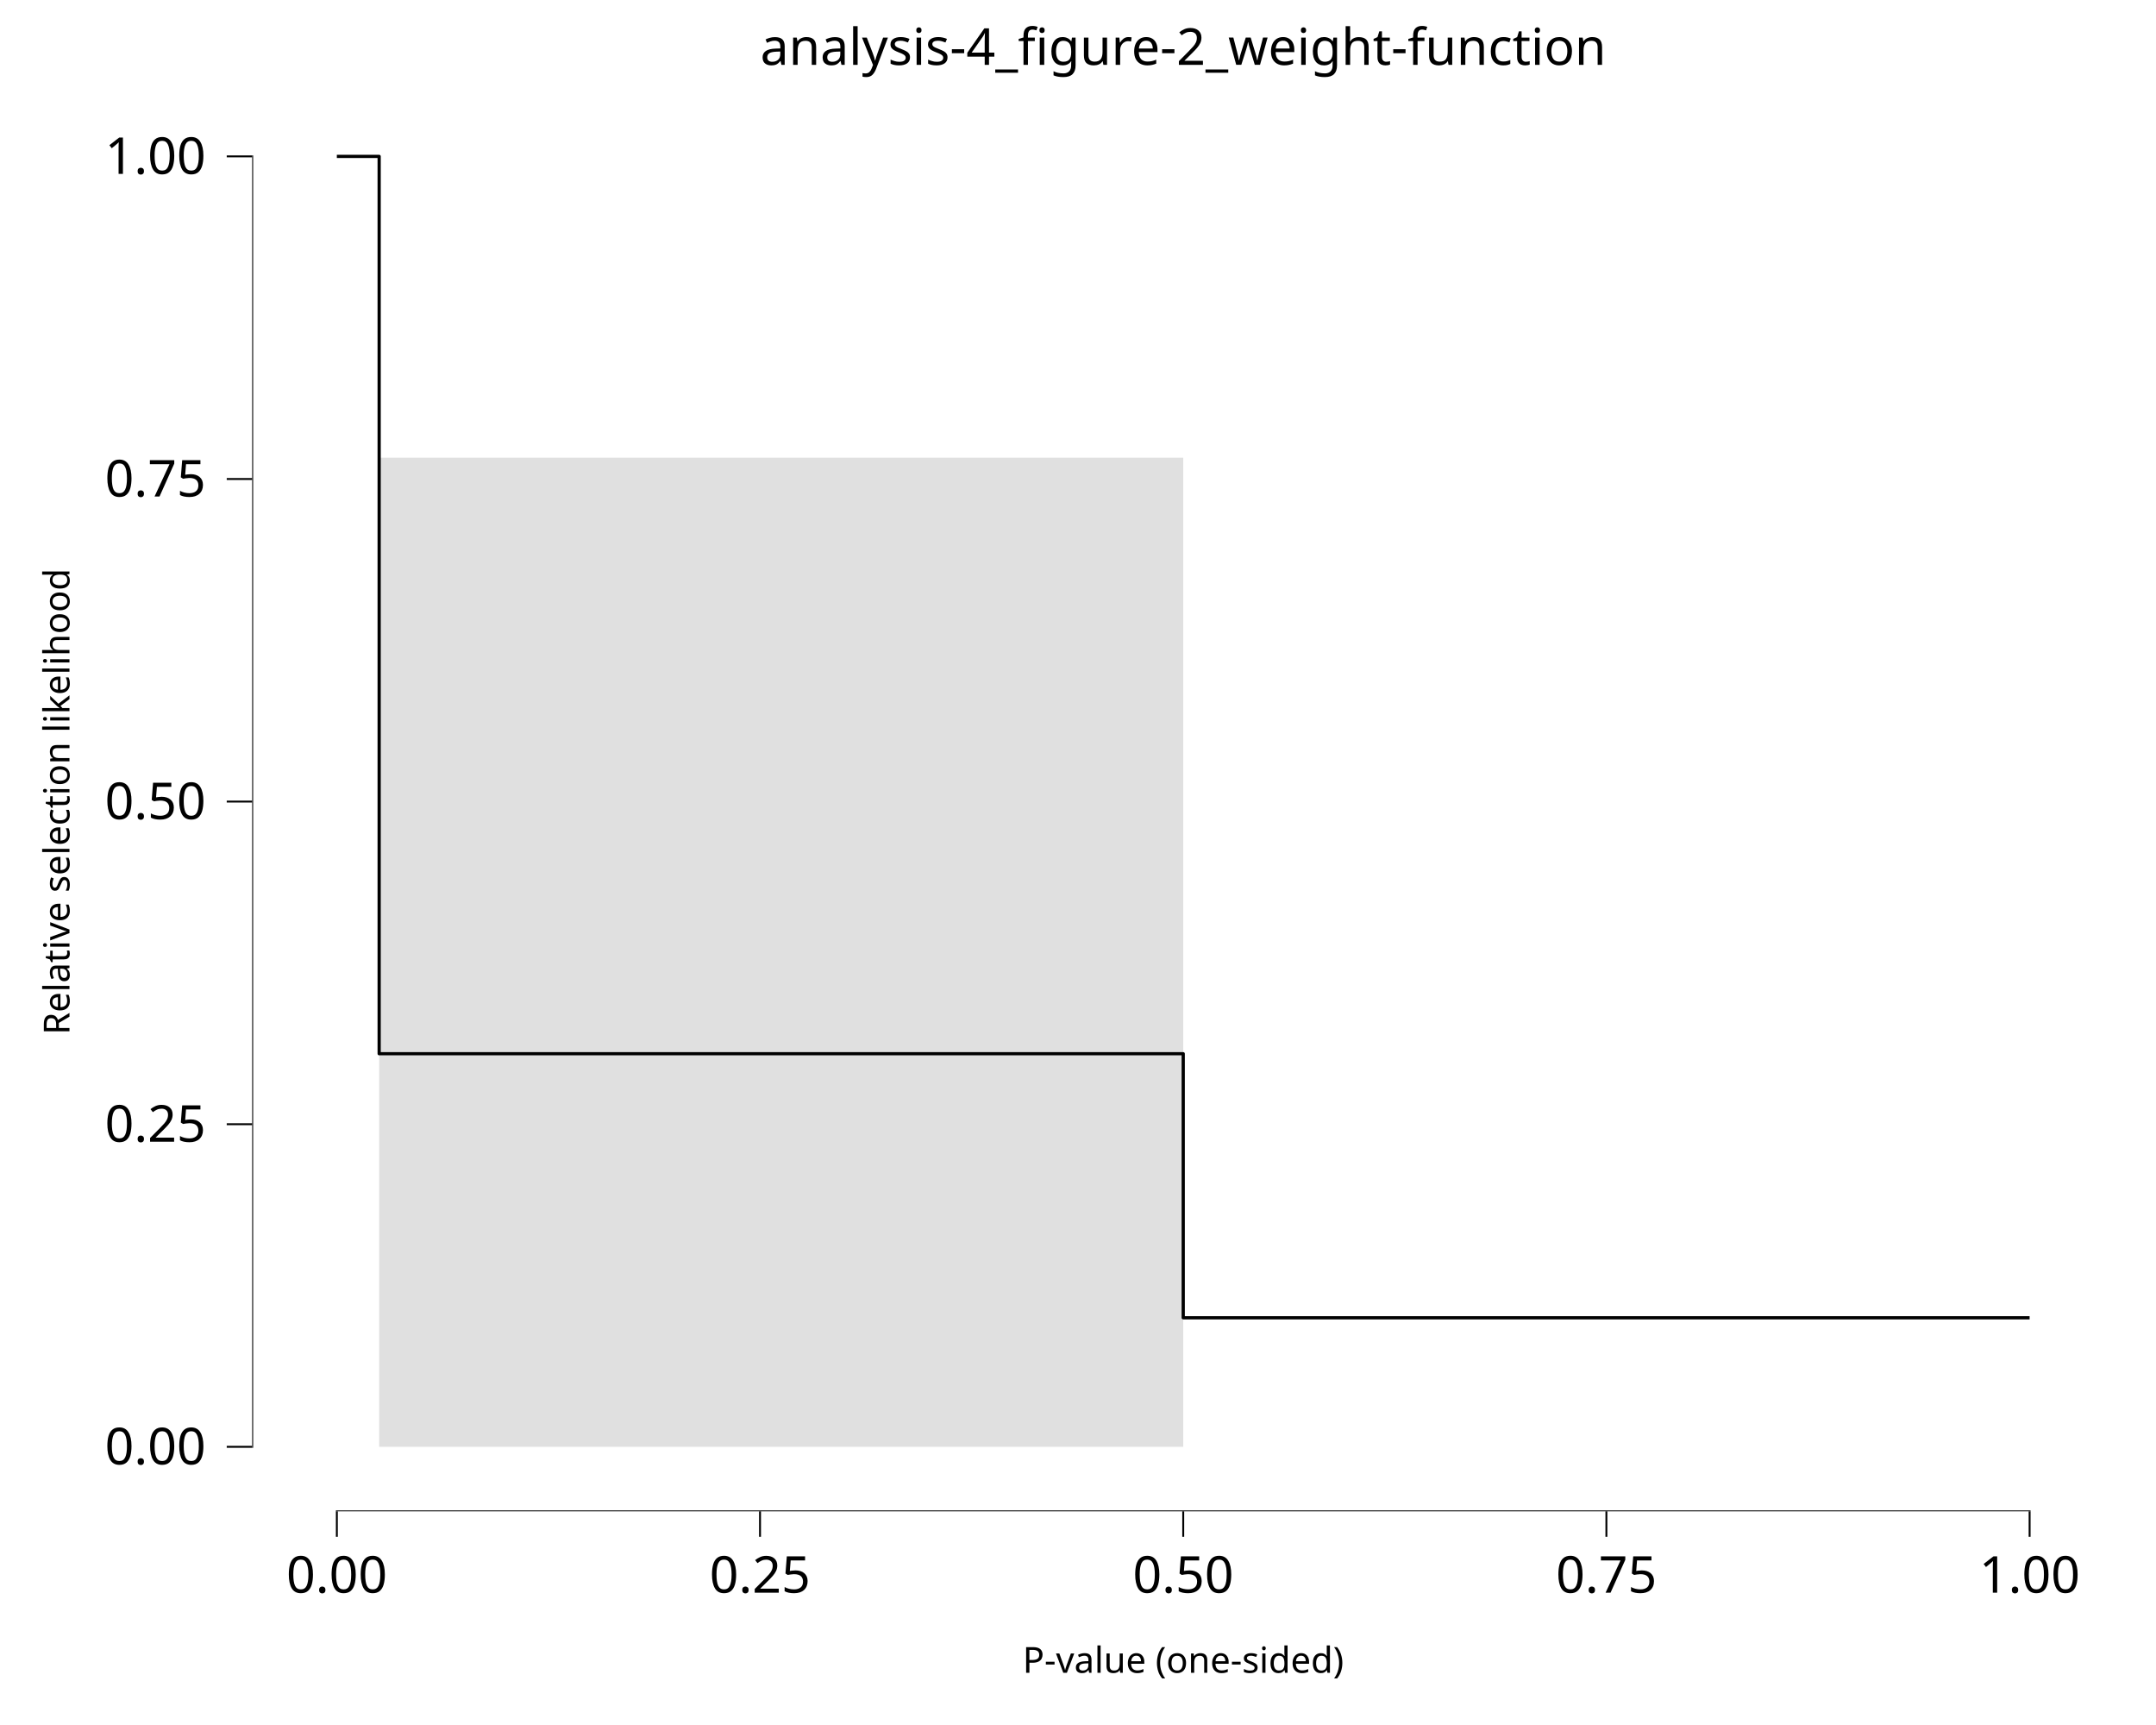
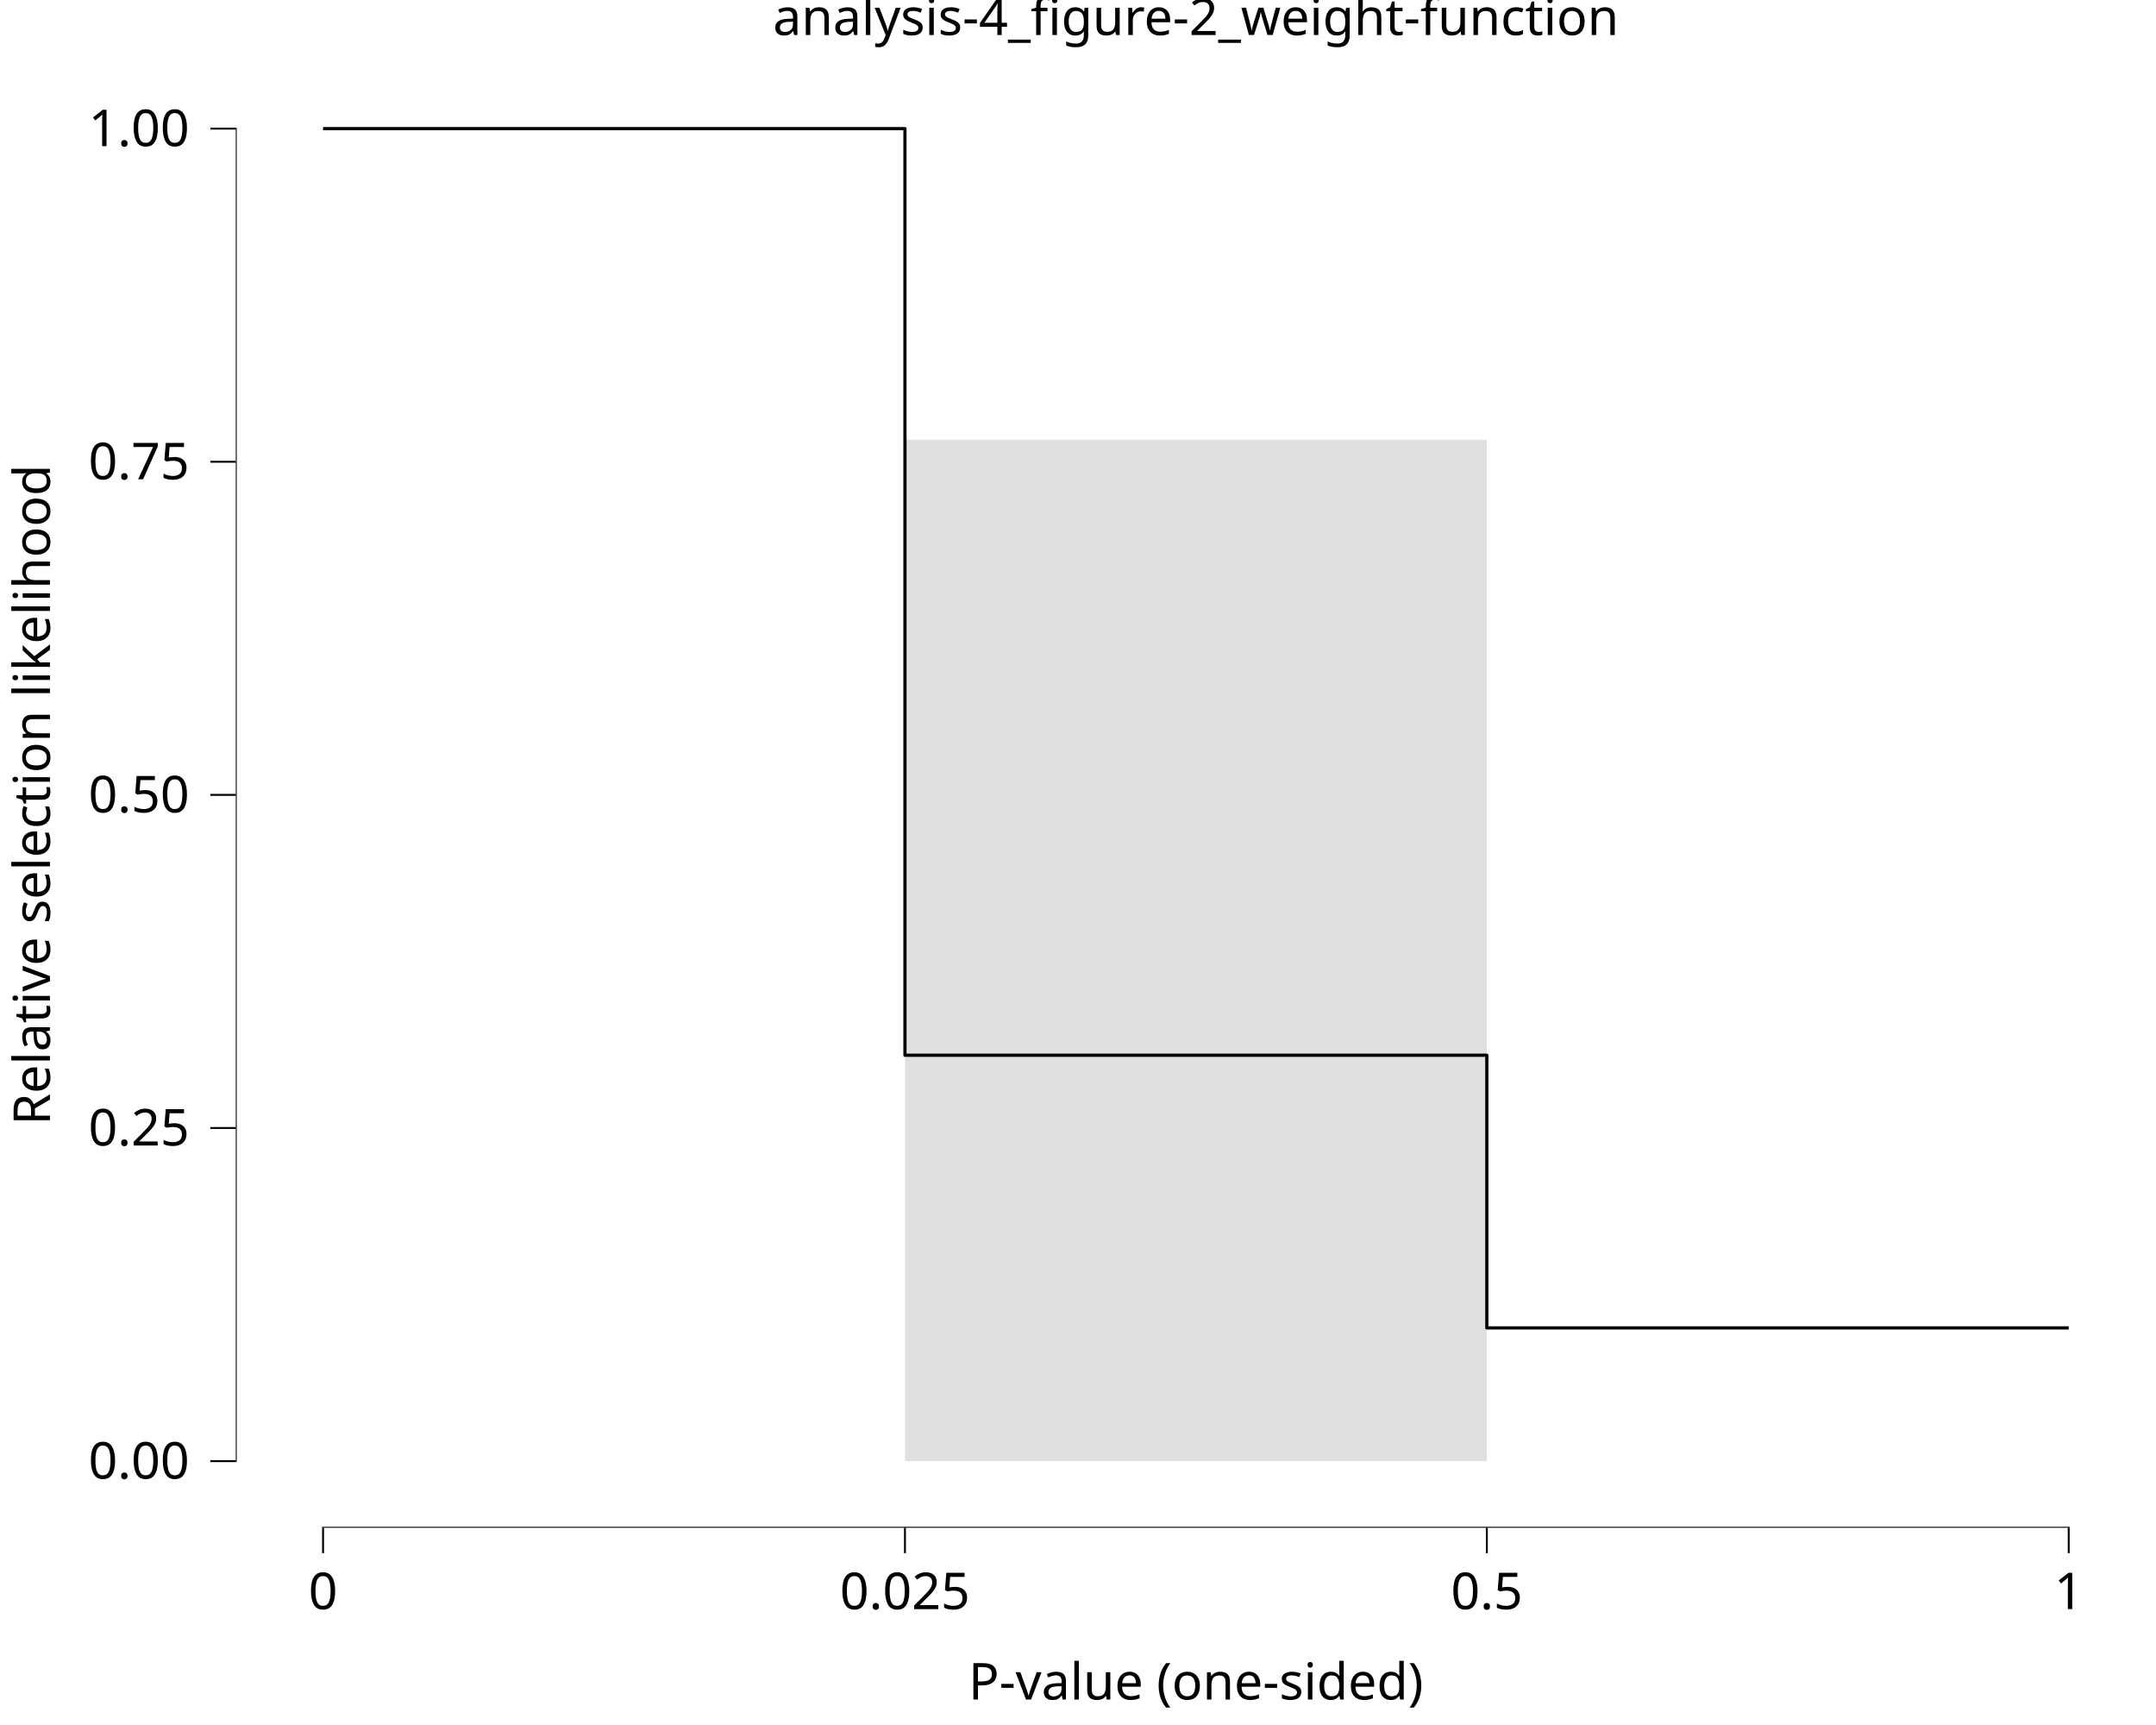
<svg xmlns="http://www.w3.org/2000/svg" class="svglite" data-engine-version="2.0" width="720.00pt" height="576.00pt" viewBox="0 0 720.00 576.00">
  <defs>
    <style type="text/css">
    .svglite line, .svglite polyline, .svglite polygon, .svglite path, .svglite rect, .svglite circle {
      fill: none;
      stroke: #000000;
      stroke-linecap: round;
      stroke-linejoin: round;
      stroke-miterlimit: 10.00;
    }
  </style>
  </defs>
  <rect width="100%" height="100%" style="stroke: none; fill: #FFFFFF;" />
  <defs>
    <clipPath id="cpMC4wMHw3MjAuMDB8MC4wMHw1NzYuMDA=">
      <rect x="0.00" y="0.00" width="720.00" height="576.00" />
    </clipPath>
  </defs>
  <g clip-path="url(#cpMC4wMHw3MjAuMDB8MC4wMHw1NzYuMDA=)">
    <rect x="0.00" y="0.00" width="720.00" height="576.00" style="stroke-width: 10.67; stroke: none;" />
  </g>
  <defs>
-     <clipPath id="cpODQuMjJ8NzA2LjA1fDMwLjY3fDUwNC42Ng==">
-       <rect x="84.22" y="30.67" width="621.83" height="473.99" />
+     <clipPath id="cpNzguNzR8NzIwLjAwfDIwLjcxfDUxMC4xNA==">
+       <rect x="78.74" y="20.71" width="641.26" height="489.43" />
    </clipPath>
  </defs>
-   <g clip-path="url(#cpODQuMjJ8NzA2LjA1fDMwLjY3fDUwNC42Ng==)">
-     <rect x="84.22" y="30.67" width="621.83" height="473.99" style="stroke-width: 10.67; stroke: none;" />
-     <polygon points="112.49,52.22 126.62,52.22 126.62,52.22 112.49,52.22 " style="stroke-width: 0.00; stroke: none; stroke-linecap: butt; fill: #333333; fill-opacity: 0.15;" />
-     <polyline points="112.49,52.22 126.62,52.22 " style="stroke-width: 1.07; stroke: none; stroke-linecap: butt;" />
-     <polyline points="126.62,52.22 112.49,52.22 " style="stroke-width: 1.07; stroke: none; stroke-linecap: butt;" />
-     <polygon points="126.62,152.83 395.14,152.83 395.14,483.11 126.62,483.11 " style="stroke-width: 0.00; stroke: none; stroke-linecap: butt; fill: #333333; fill-opacity: 0.15;" />
-     <polyline points="126.62,152.83 395.14,152.83 " style="stroke-width: 1.07; stroke: none; stroke-linecap: butt;" />
-     <polyline points="395.14,483.11 126.62,483.11 " style="stroke-width: 1.07; stroke: none; stroke-linecap: butt;" />
-     <polygon points="395.14,440.02 677.79,440.02 677.79,440.02 395.14,440.02 " style="stroke-width: 0.00; stroke: none; stroke-linecap: butt; fill: #333333; fill-opacity: 0.15;" />
-     <polyline points="395.14,440.02 677.79,440.02 " style="stroke-width: 1.07; stroke: none; stroke-linecap: butt;" />
-     <polyline points="677.79,440.02 395.14,440.02 " style="stroke-width: 1.07; stroke: none; stroke-linecap: butt;" />
-     <polyline points="112.49,52.22 126.62,52.22 126.62,351.85 395.14,351.85 395.14,440.02 677.79,440.02 " style="stroke-width: 1.07; stroke-linecap: butt;" />
-     <line x1="112.17" y1="504.66" x2="678.11" y2="504.66" style="stroke-width: 0.64; stroke-linecap: butt;" />
-     <line x1="84.22" y1="483.43" x2="84.22" y2="51.90" style="stroke-width: 0.64; stroke-linecap: butt;" />
-     <rect x="84.22" y="30.67" width="621.83" height="473.99" style="stroke-width: 0.00; stroke: none;" />
+   <g clip-path="url(#cpNzguNzR8NzIwLjAwfDIwLjcxfDUxMC4xNA==)">
+     <rect x="78.74" y="20.71" width="641.26" height="489.43" style="stroke-width: 10.67; stroke: none;" />
+     <polygon points="107.89,42.95 302.21,42.95 302.21,42.95 107.89,42.95 " style="stroke-width: 0.00; stroke: none; stroke-linecap: butt; fill: #333333; fill-opacity: 0.15;" />
+     <polyline points="107.89,42.95 302.21,42.95 " style="stroke-width: 1.07; stroke: none; stroke-linecap: butt;" />
+     <polyline points="302.21,42.95 107.89,42.95 " style="stroke-width: 1.07; stroke: none; stroke-linecap: butt;" />
+     <polygon points="302.21,146.84 496.53,146.84 496.53,487.89 302.21,487.89 " style="stroke-width: 0.00; stroke: none; stroke-linecap: butt; fill: #333333; fill-opacity: 0.15;" />
+     <polyline points="302.21,146.84 496.53,146.84 " style="stroke-width: 1.07; stroke: none; stroke-linecap: butt;" />
+     <polyline points="496.53,487.89 302.21,487.89 " style="stroke-width: 1.07; stroke: none; stroke-linecap: butt;" />
+     <polygon points="496.53,443.40 690.85,443.40 690.85,443.40 496.53,443.40 " style="stroke-width: 0.00; stroke: none; stroke-linecap: butt; fill: #333333; fill-opacity: 0.15;" />
+     <polyline points="496.53,443.40 690.85,443.40 " style="stroke-width: 1.07; stroke: none; stroke-linecap: butt;" />
+     <polyline points="690.85,443.40 496.53,443.40 " style="stroke-width: 1.07; stroke: none; stroke-linecap: butt;" />
+     <polyline points="107.89,42.95 302.21,42.95 302.21,352.36 496.53,352.36 496.53,443.40 690.85,443.40 " style="stroke-width: 1.07; stroke-linecap: butt;" />
+     <line x1="107.57" y1="510.14" x2="691.17" y2="510.14" style="stroke-width: 0.64; stroke-linecap: butt;" />
+     <line x1="78.74" y1="488.21" x2="78.74" y2="42.64" style="stroke-width: 0.64; stroke-linecap: butt;" />
+     <rect x="78.74" y="20.71" width="641.26" height="489.43" style="stroke-width: 0.00; stroke: none;" />
  </g>
  <g clip-path="url(#cpMC4wMHw3MjAuMDB8MC4wMHw1NzYuMDA=)">
-     <polyline points="84.22,504.66 84.22,30.67 " style="stroke-width: 0.00; stroke: none; stroke-linecap: butt;" />
-     <text x="68.75" y="488.96" text-anchor="end" style="font-size: 17.00px; font-family: sans;" textLength="33.09px" lengthAdjust="spacingAndGlyphs">0.00</text>
-     <text x="68.75" y="381.24" text-anchor="end" style="font-size: 17.00px; font-family: sans;" textLength="33.09px" lengthAdjust="spacingAndGlyphs">0.25</text>
-     <text x="68.75" y="273.51" text-anchor="end" style="font-size: 17.00px; font-family: sans;" textLength="33.09px" lengthAdjust="spacingAndGlyphs">0.50</text>
-     <text x="68.75" y="165.79" text-anchor="end" style="font-size: 17.00px; font-family: sans;" textLength="33.09px" lengthAdjust="spacingAndGlyphs">0.75</text>
-     <text x="68.75" y="58.07" text-anchor="end" style="font-size: 17.00px; font-family: sans;" textLength="33.09px" lengthAdjust="spacingAndGlyphs">1.00</text>
-     <polyline points="75.72,483.11 84.22,483.11 " style="stroke-width: 0.64; stroke-linecap: butt;" />
-     <polyline points="75.72,375.39 84.22,375.39 " style="stroke-width: 0.64; stroke-linecap: butt;" />
-     <polyline points="75.72,267.66 84.22,267.66 " style="stroke-width: 0.64; stroke-linecap: butt;" />
-     <polyline points="75.72,159.94 84.22,159.94 " style="stroke-width: 0.64; stroke-linecap: butt;" />
-     <polyline points="75.72,52.22 84.22,52.22 " style="stroke-width: 0.64; stroke-linecap: butt;" />
-     <polyline points="84.22,504.66 706.05,504.66 " style="stroke-width: 0.00; stroke: none; stroke-linecap: butt;" />
-     <polyline points="112.49,513.16 112.49,504.66 " style="stroke-width: 0.64; stroke-linecap: butt;" />
-     <polyline points="253.81,513.16 253.81,504.66 " style="stroke-width: 0.64; stroke-linecap: butt;" />
-     <polyline points="395.14,513.16 395.14,504.66 " style="stroke-width: 0.64; stroke-linecap: butt;" />
-     <polyline points="536.46,513.16 536.46,504.66 " style="stroke-width: 0.64; stroke-linecap: butt;" />
-     <polyline points="677.79,513.16 677.79,504.66 " style="stroke-width: 0.64; stroke-linecap: butt;" />
-     <text x="112.49" y="531.83" text-anchor="middle" style="font-size: 17.00px; font-family: sans;" textLength="33.09px" lengthAdjust="spacingAndGlyphs">0.00</text>
-     <text x="253.81" y="531.83" text-anchor="middle" style="font-size: 17.00px; font-family: sans;" textLength="33.09px" lengthAdjust="spacingAndGlyphs">0.25</text>
-     <text x="395.14" y="531.83" text-anchor="middle" style="font-size: 17.00px; font-family: sans;" textLength="33.09px" lengthAdjust="spacingAndGlyphs">0.50</text>
-     <text x="536.46" y="531.83" text-anchor="middle" style="font-size: 17.00px; font-family: sans;" textLength="33.09px" lengthAdjust="spacingAndGlyphs">0.75</text>
-     <text x="677.79" y="531.83" text-anchor="middle" style="font-size: 17.00px; font-family: sans;" textLength="33.09px" lengthAdjust="spacingAndGlyphs">1.00</text>
-     <text x="395.14" y="558.56" text-anchor="middle" style="font-size: 12.00px; font-family: sans;" textLength="104.73px" lengthAdjust="spacingAndGlyphs">P-value (one-sided)</text>
-     <text transform="translate(23.20,267.66) rotate(-90)" text-anchor="middle" style="font-size: 12.00px; font-family: sans;" textLength="147.43px" lengthAdjust="spacingAndGlyphs">Relative selection likelihood</text>
-     <text x="395.14" y="21.66" text-anchor="middle" style="font-size: 17.00px; font-family: sans;" textLength="267.45px" lengthAdjust="spacingAndGlyphs">analysis-4_figure-2_weight-function</text>
+     <polyline points="78.74,510.14 78.74,20.71 " style="stroke-width: 0.00; stroke: none; stroke-linecap: butt;" />
+     <text x="63.26" y="493.74" text-anchor="end" style="font-size: 17.00px; font-family: sans;" textLength="33.09px" lengthAdjust="spacingAndGlyphs">0.00</text>
+     <text x="63.26" y="382.51" text-anchor="end" style="font-size: 17.00px; font-family: sans;" textLength="33.09px" lengthAdjust="spacingAndGlyphs">0.25</text>
+     <text x="63.26" y="271.27" text-anchor="end" style="font-size: 17.00px; font-family: sans;" textLength="33.09px" lengthAdjust="spacingAndGlyphs">0.50</text>
+     <text x="63.26" y="160.04" text-anchor="end" style="font-size: 17.00px; font-family: sans;" textLength="33.09px" lengthAdjust="spacingAndGlyphs">0.75</text>
+     <text x="63.26" y="48.80" text-anchor="end" style="font-size: 17.00px; font-family: sans;" textLength="33.09px" lengthAdjust="spacingAndGlyphs">1.00</text>
+     <polyline points="70.24,487.89 78.74,487.89 " style="stroke-width: 0.64; stroke-linecap: butt;" />
+     <polyline points="70.24,376.66 78.74,376.66 " style="stroke-width: 0.64; stroke-linecap: butt;" />
+     <polyline points="70.24,265.42 78.74,265.42 " style="stroke-width: 0.64; stroke-linecap: butt;" />
+     <polyline points="70.24,154.19 78.74,154.19 " style="stroke-width: 0.64; stroke-linecap: butt;" />
+     <polyline points="70.24,42.95 78.74,42.95 " style="stroke-width: 0.64; stroke-linecap: butt;" />
+     <polyline points="78.74,510.14 720.00,510.14 " style="stroke-width: 0.00; stroke: none; stroke-linecap: butt;" />
+     <polyline points="107.89,518.64 107.89,510.14 " style="stroke-width: 0.64; stroke-linecap: butt;" />
+     <polyline points="302.21,518.64 302.21,510.14 " style="stroke-width: 0.64; stroke-linecap: butt;" />
+     <polyline points="496.53,518.64 496.53,510.14 " style="stroke-width: 0.64; stroke-linecap: butt;" />
+     <polyline points="690.85,518.64 690.85,510.14 " style="stroke-width: 0.64; stroke-linecap: butt;" />
+     <text x="107.89" y="537.32" text-anchor="middle" style="font-size: 17.00px; font-family: sans;" textLength="9.46px" lengthAdjust="spacingAndGlyphs">0</text>
+     <text x="302.21" y="537.32" text-anchor="middle" style="font-size: 17.00px; font-family: sans;" textLength="42.54px" lengthAdjust="spacingAndGlyphs">0.025</text>
+     <text x="496.53" y="537.32" text-anchor="middle" style="font-size: 17.00px; font-family: sans;" textLength="23.63px" lengthAdjust="spacingAndGlyphs">0.5</text>
+     <text x="690.85" y="537.32" text-anchor="middle" style="font-size: 17.00px; font-family: sans;" textLength="9.46px" lengthAdjust="spacingAndGlyphs">1</text>
+     <text x="399.37" y="567.49" text-anchor="middle" style="font-size: 17.00px; font-family: sans;" textLength="148.37px" lengthAdjust="spacingAndGlyphs">P-value (one-sided)</text>
+     <text transform="translate(16.68,265.42) rotate(-90)" text-anchor="middle" style="font-size: 17.00px; font-family: sans;" textLength="208.86px" lengthAdjust="spacingAndGlyphs">Relative selection likelihood</text>
+     <text x="399.37" y="11.70" text-anchor="middle" style="font-size: 17.00px; font-family: sans;" textLength="267.45px" lengthAdjust="spacingAndGlyphs">analysis-4_figure-2_weight-function</text>
  </g>
</svg>
